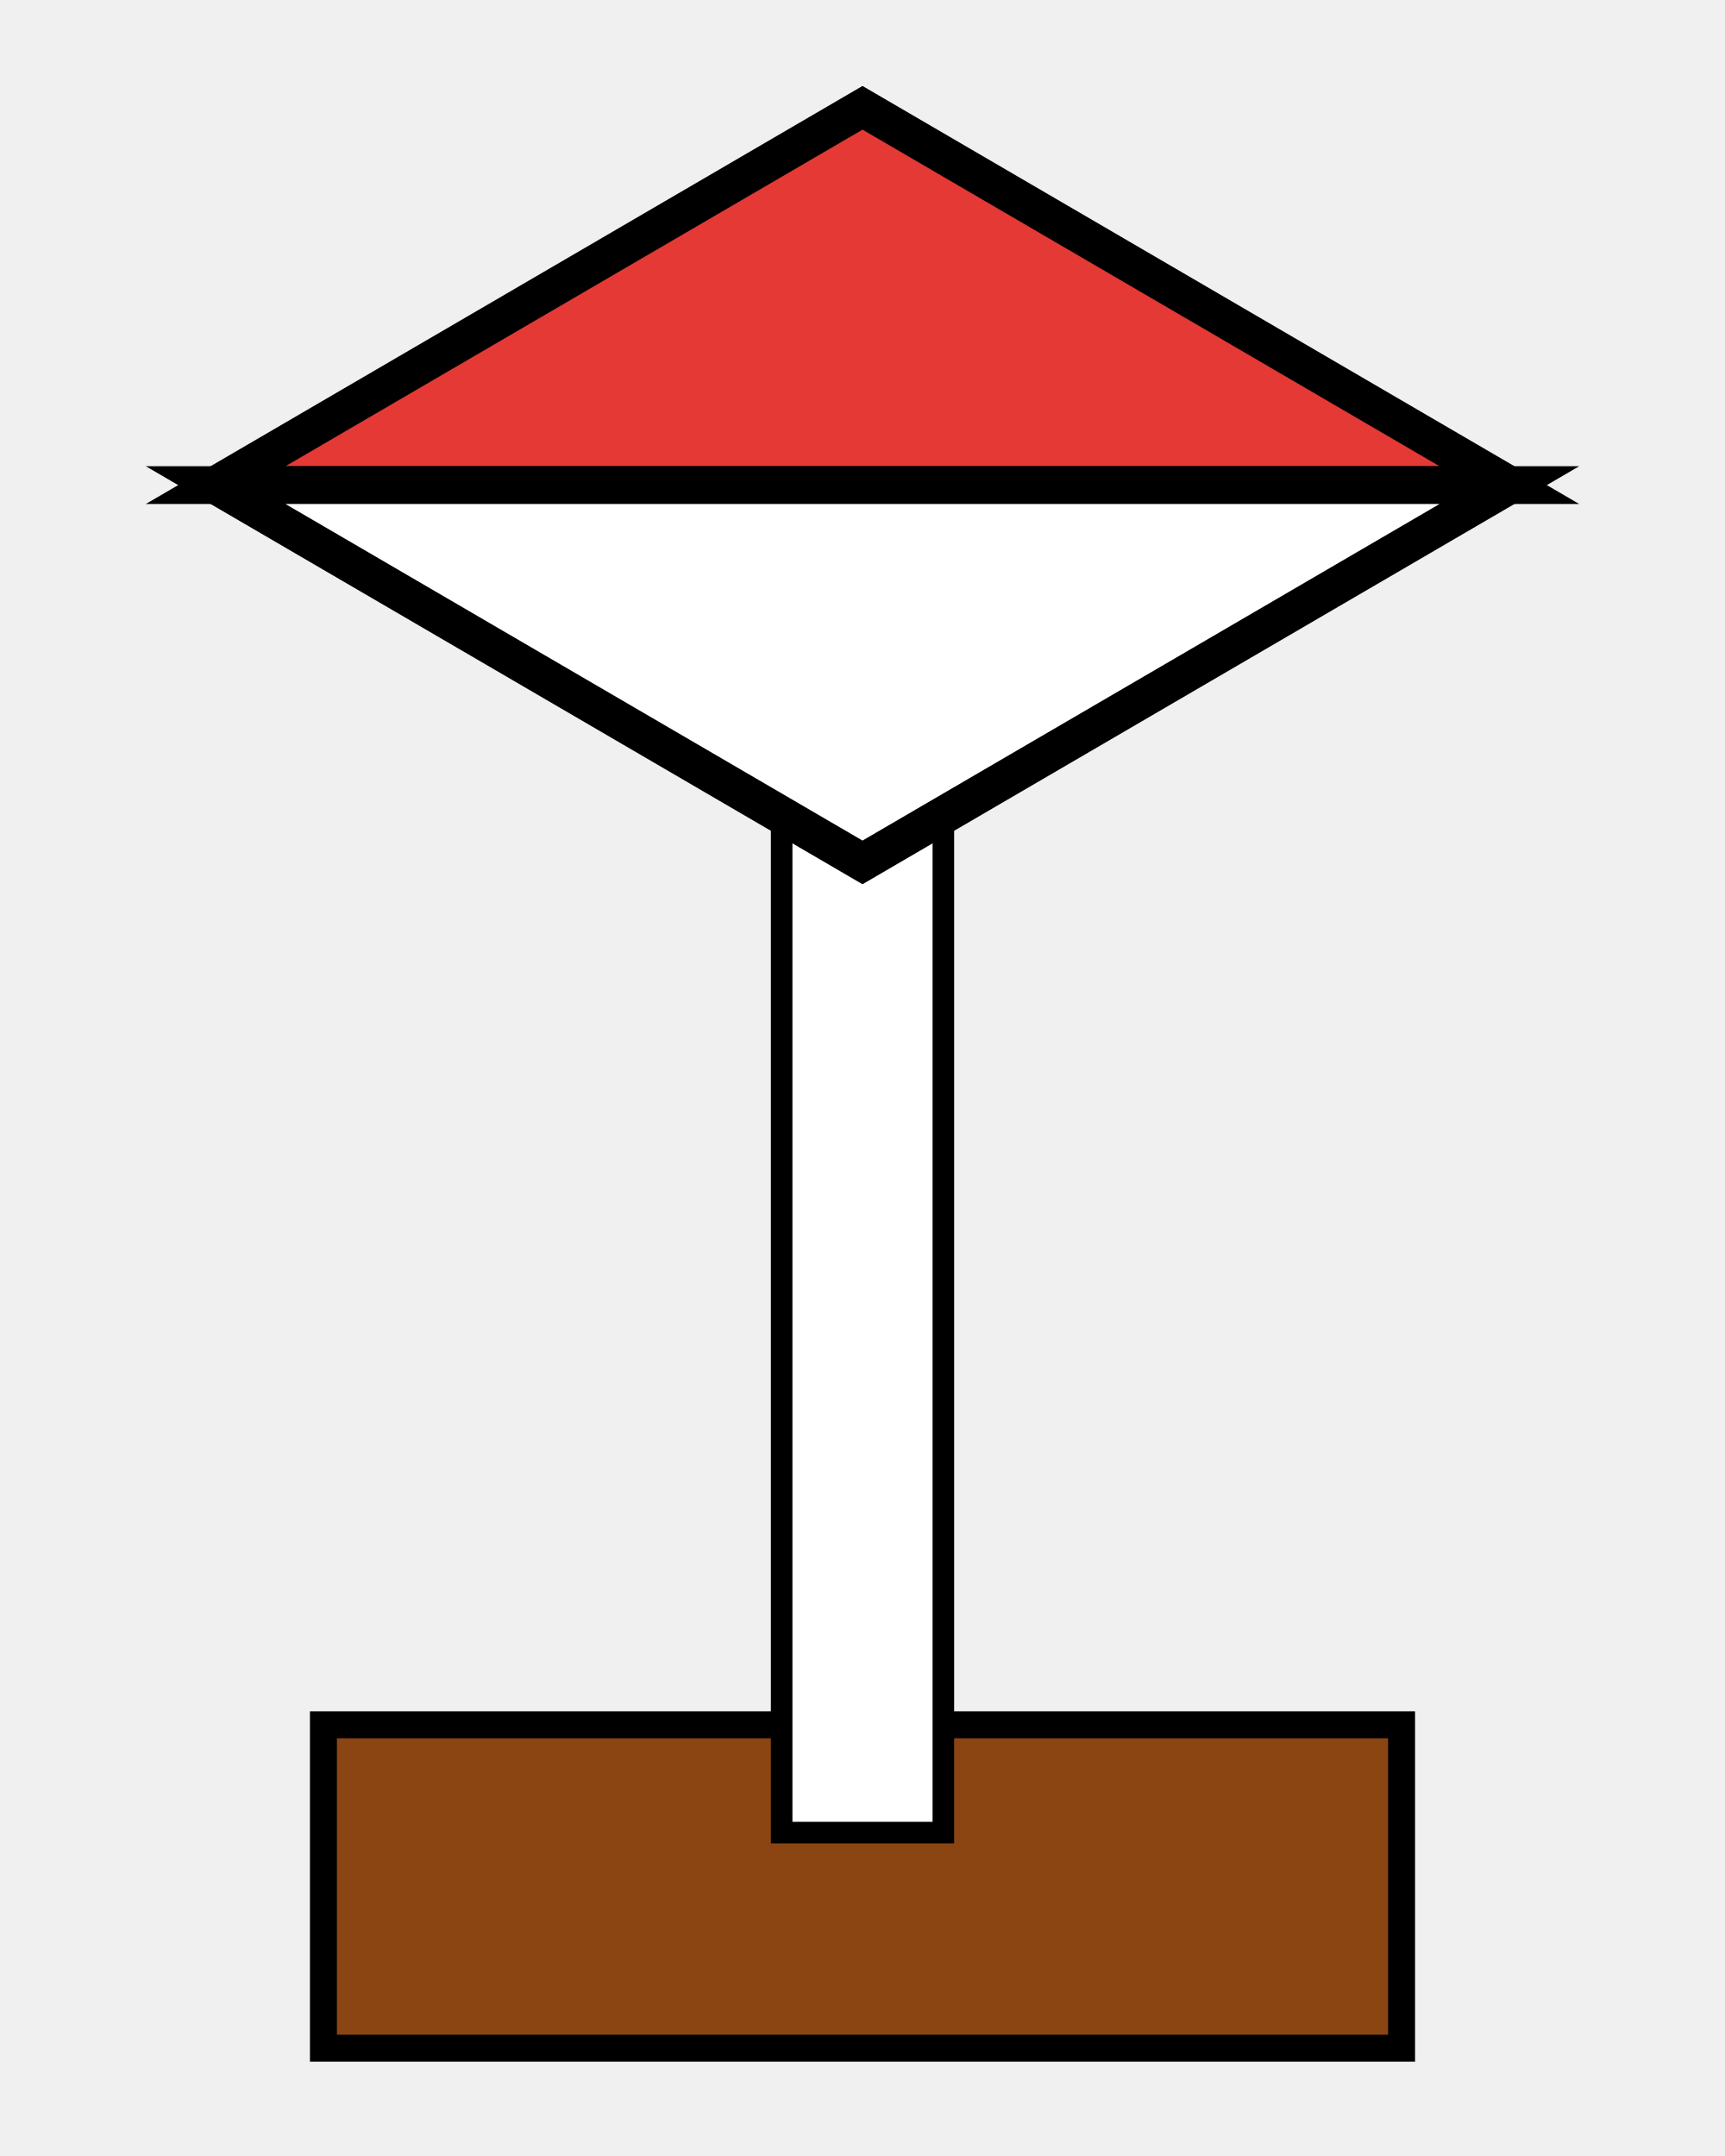
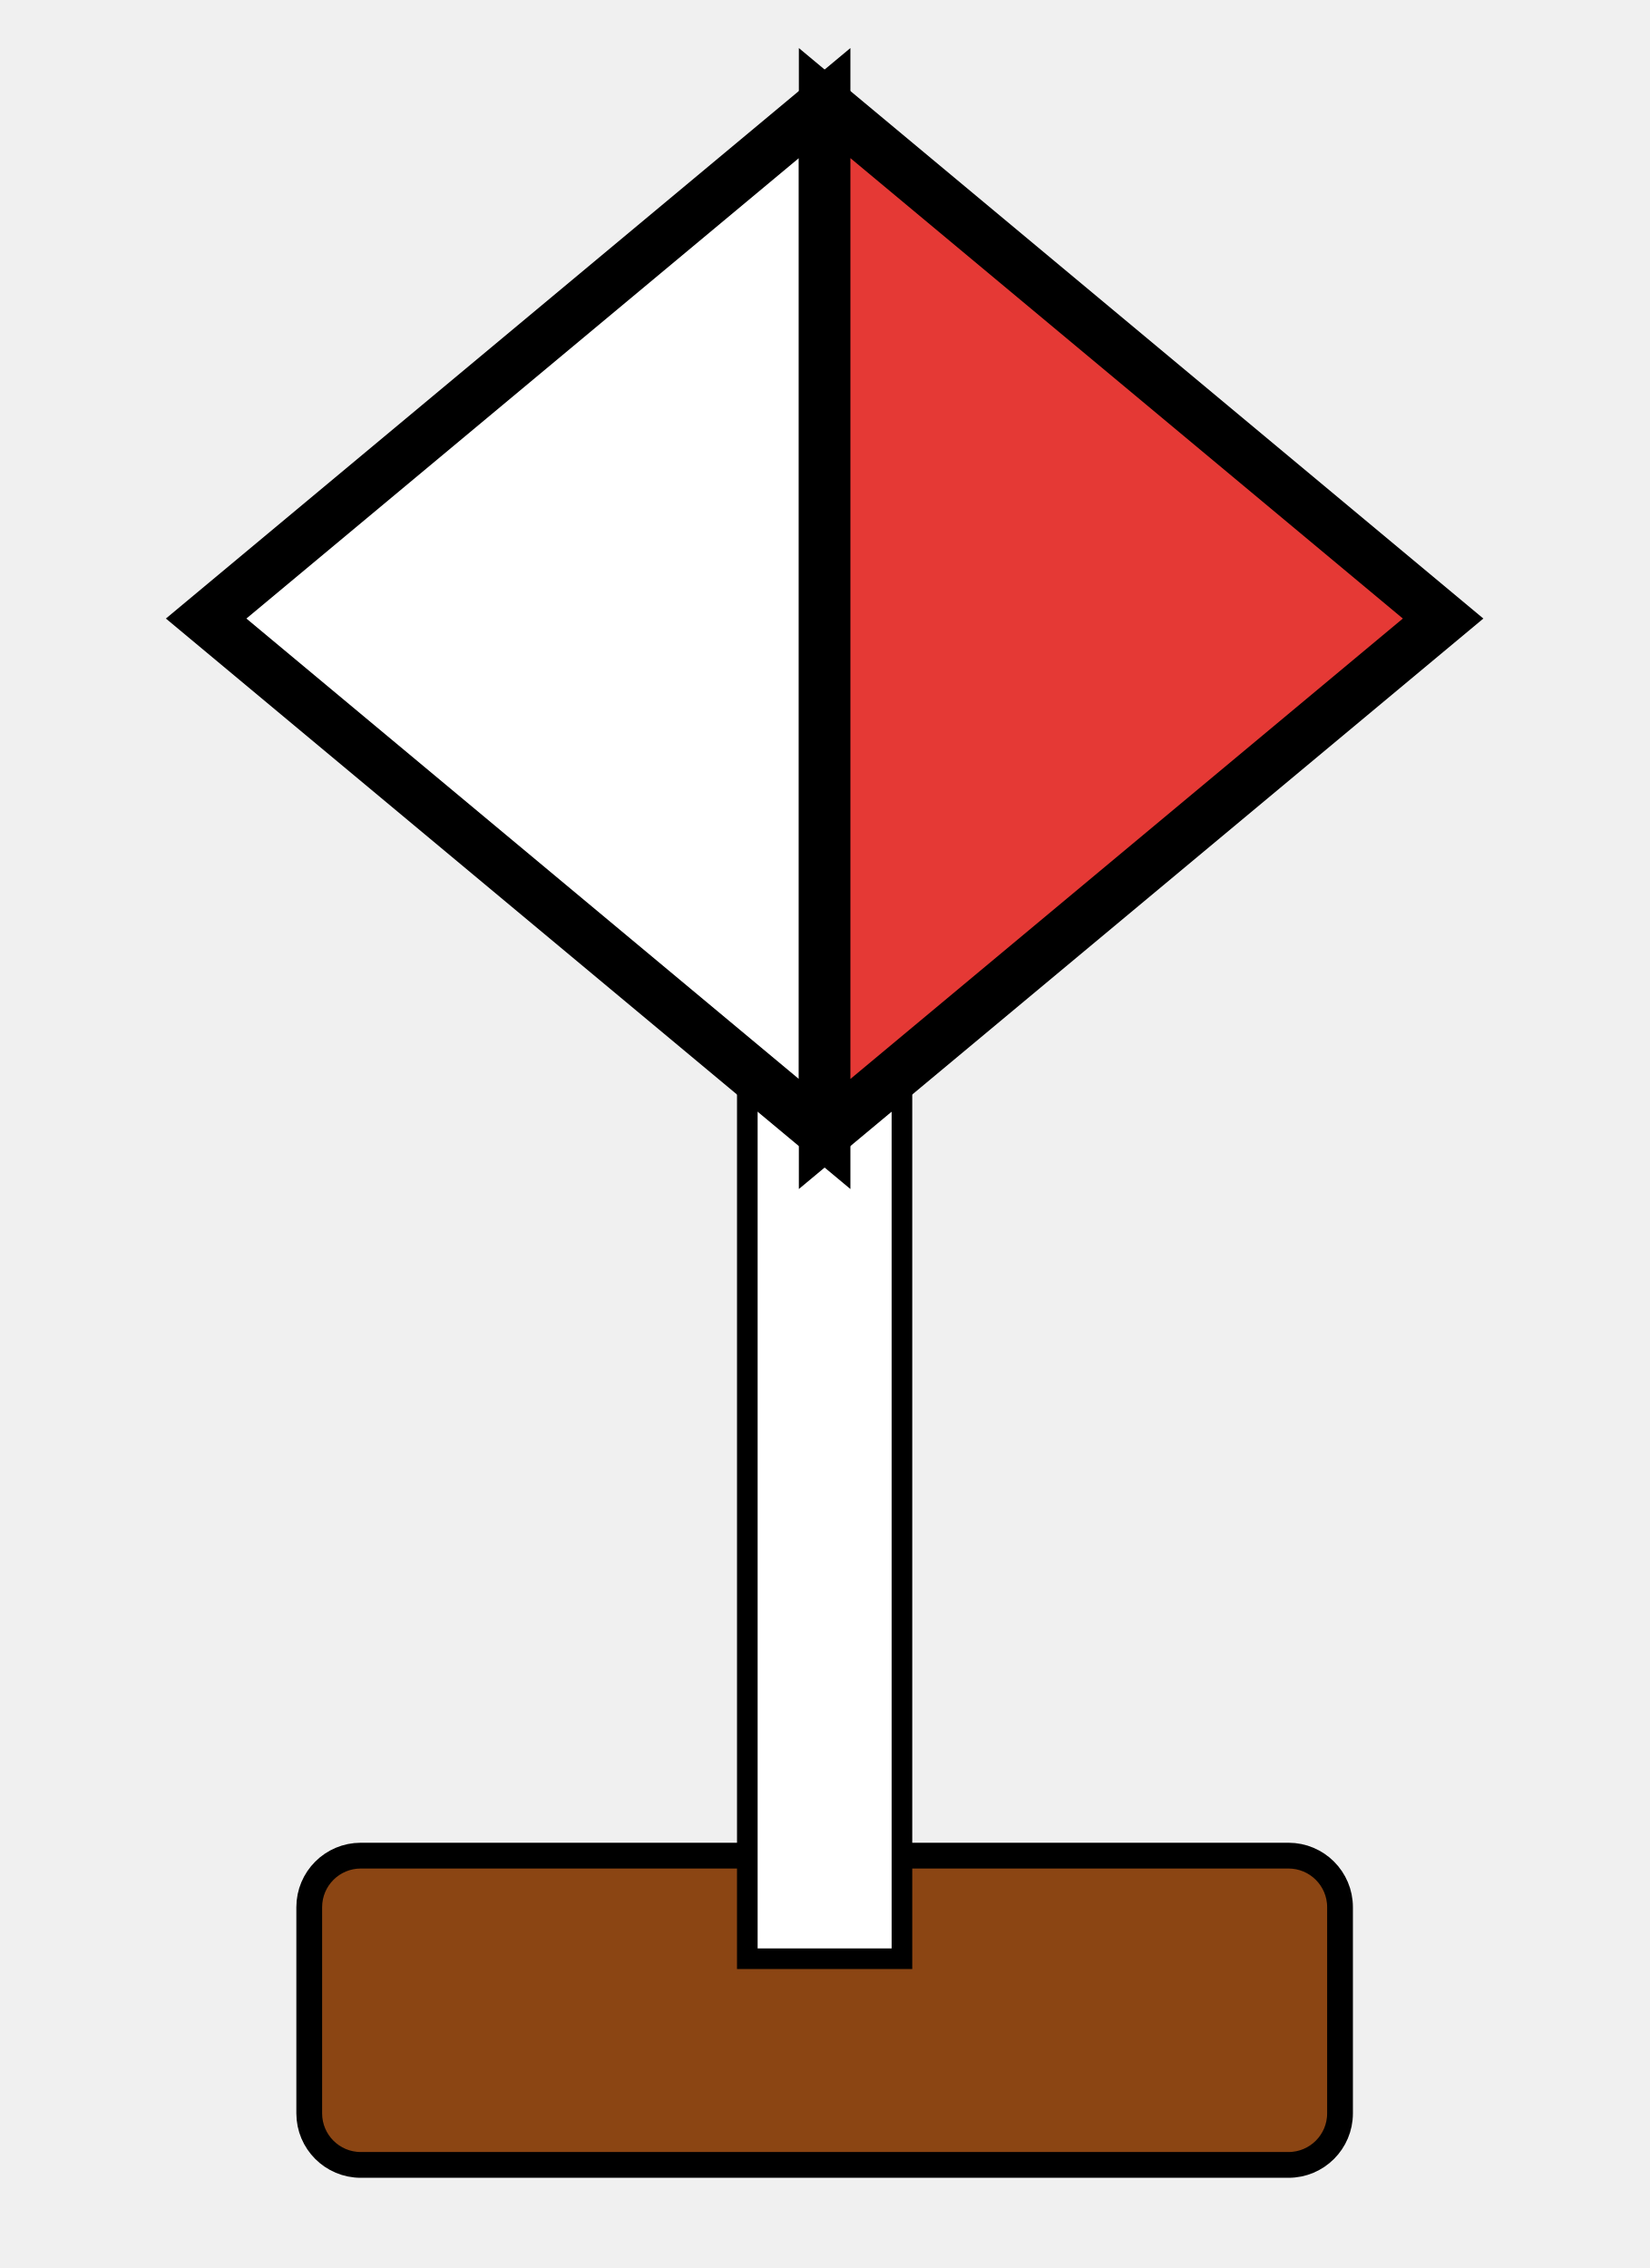
- <svg xmlns="http://www.w3.org/2000/svg" viewBox="0 0 32 40" width="32" height="40">
-   <rect x="6" y="32" width="20" height="6" fill="#8B4513" stroke="black" stroke-width="0.5" />
-   <rect x="14.5" y="14" width="3" height="20" fill="white" stroke="black" stroke-width="0.4" />
-   <polygon points="16,2 28,9 4,9" fill="#e53935" stroke="black" stroke-width="0.7" />
-   <polygon points="4,9 28,9 16,16" fill="white" stroke="black" stroke-width="0.7" />
+ <svg xmlns="http://www.w3.org/2000/svg" viewBox="0 0 32 44" width="32" height="44">
+   <rect x="6" y="36" width="20" height="6" rx="1" fill="#8B4513" stroke="#000" stroke-width="0.5" />
+   <rect x="14.5" y="20" width="3" height="18" fill="#fff" stroke="#000" stroke-width="0.4" />
+   <polygon points="16,2 16,22 4,12" fill="#fff" stroke="#000" stroke-width="1" />
+   <polygon points="16,2 16,22 28,12" fill="#e53935" stroke="#000" stroke-width="1" />
</svg>
